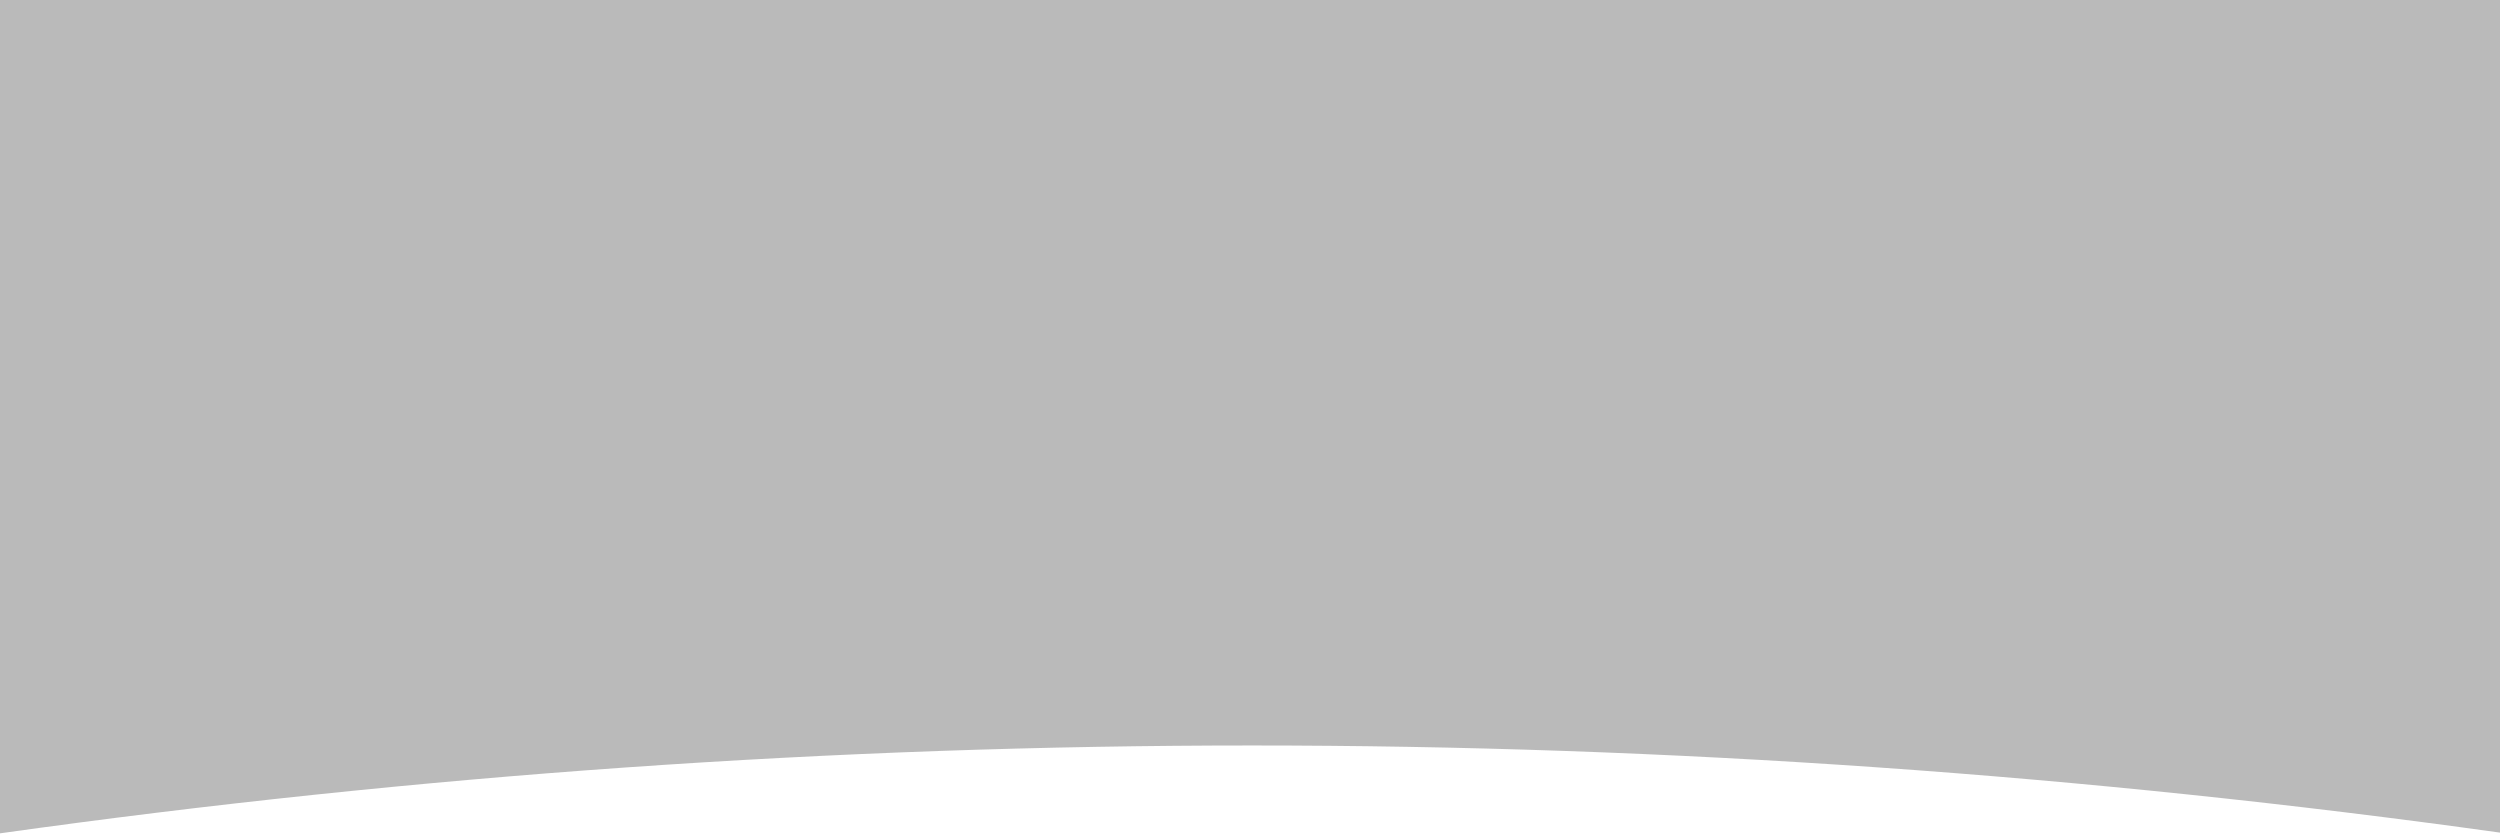
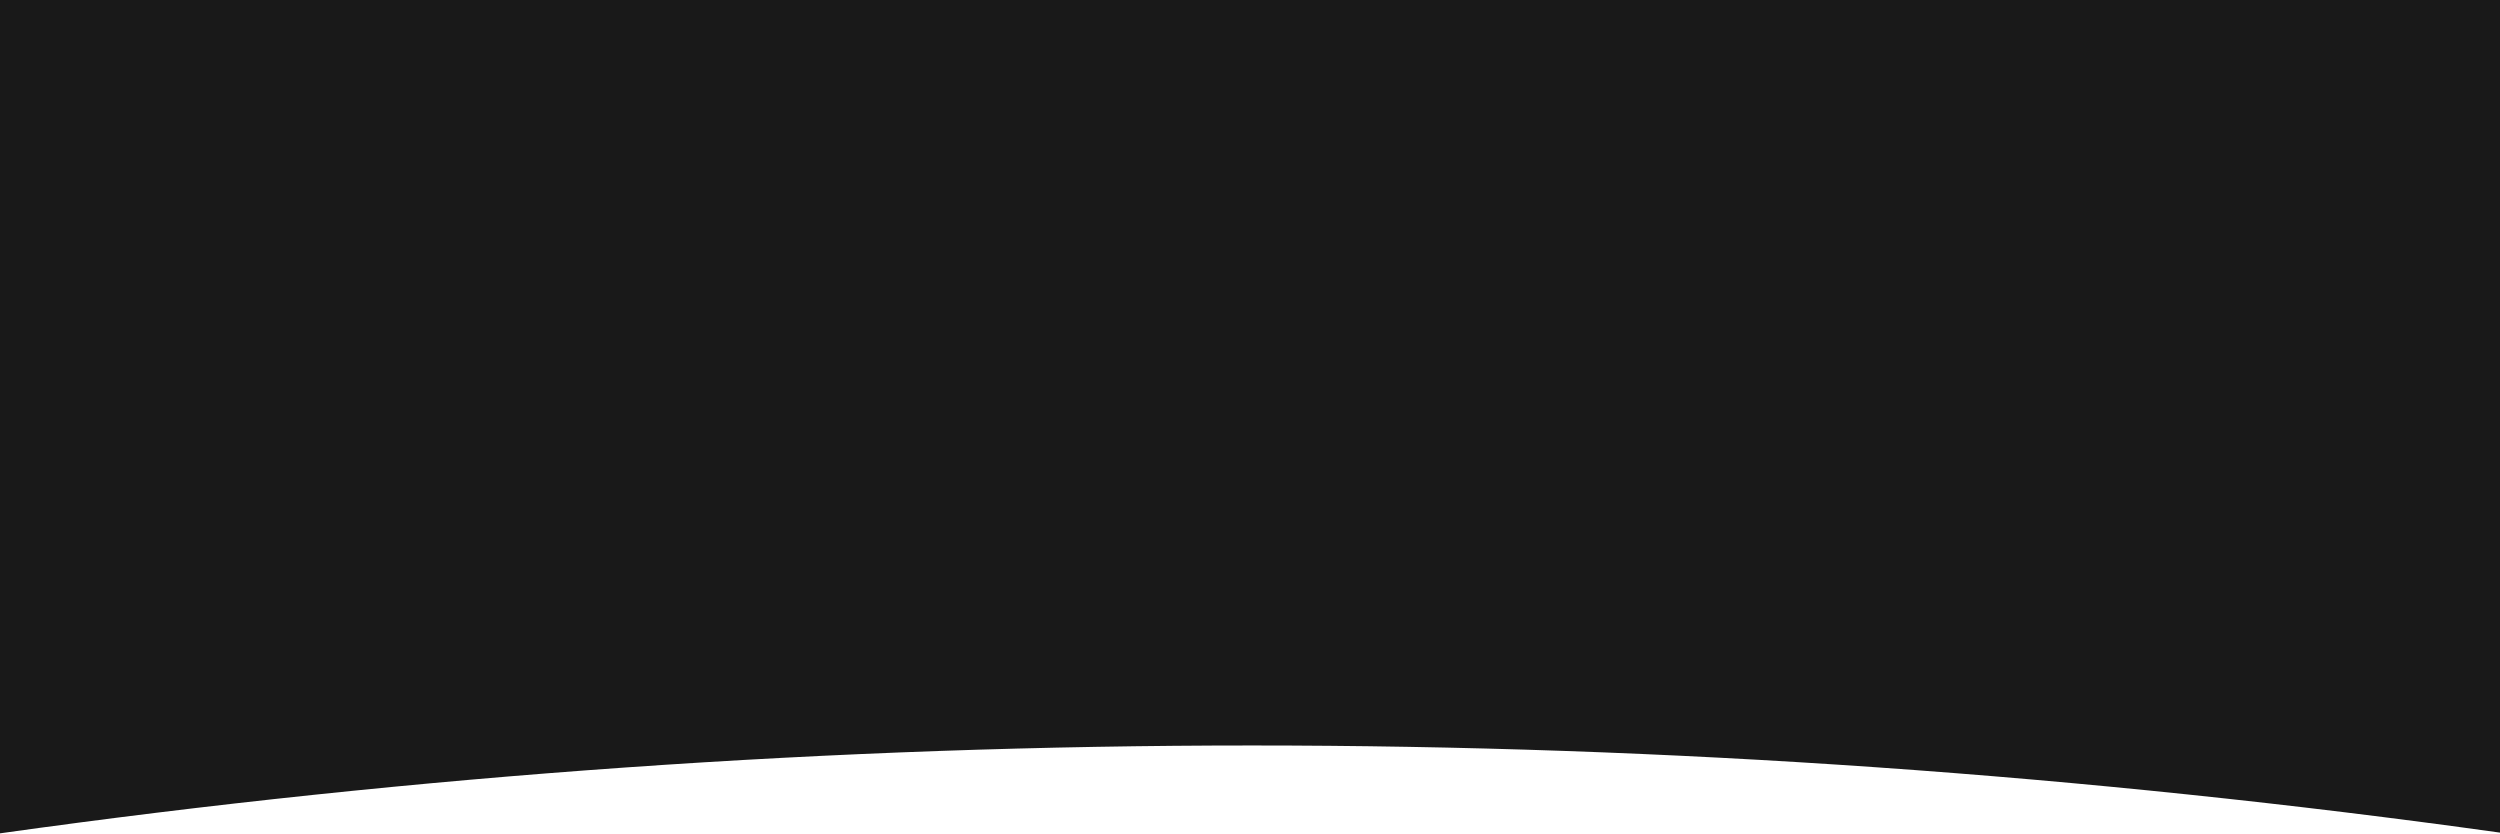
<svg xmlns="http://www.w3.org/2000/svg" width="1200px" height="400px" viewBox="0 0 1200 400" version="1.1">
-   <g id="header-curve" stroke="none" stroke-width="1" fill="none" fill-rule="evenodd" fill-opacity="0.27">
+   <g id="header-curve" stroke="none" stroke-width="1" fill="none" fill-rule="evenodd" fill-opacity="0.90">
    <path d="M-2.61479727e-12,400.003 L-2.61479727e-12,0 L1200,0 L1200,399.66 C1000.135,371.75 800.445,357.831 601.085,357.83 C400.455,357.828 200.122,371.915 -2.61479727e-12,400.003 Z" id="Fill-1" fill="#000000" />
  </g>
</svg>
